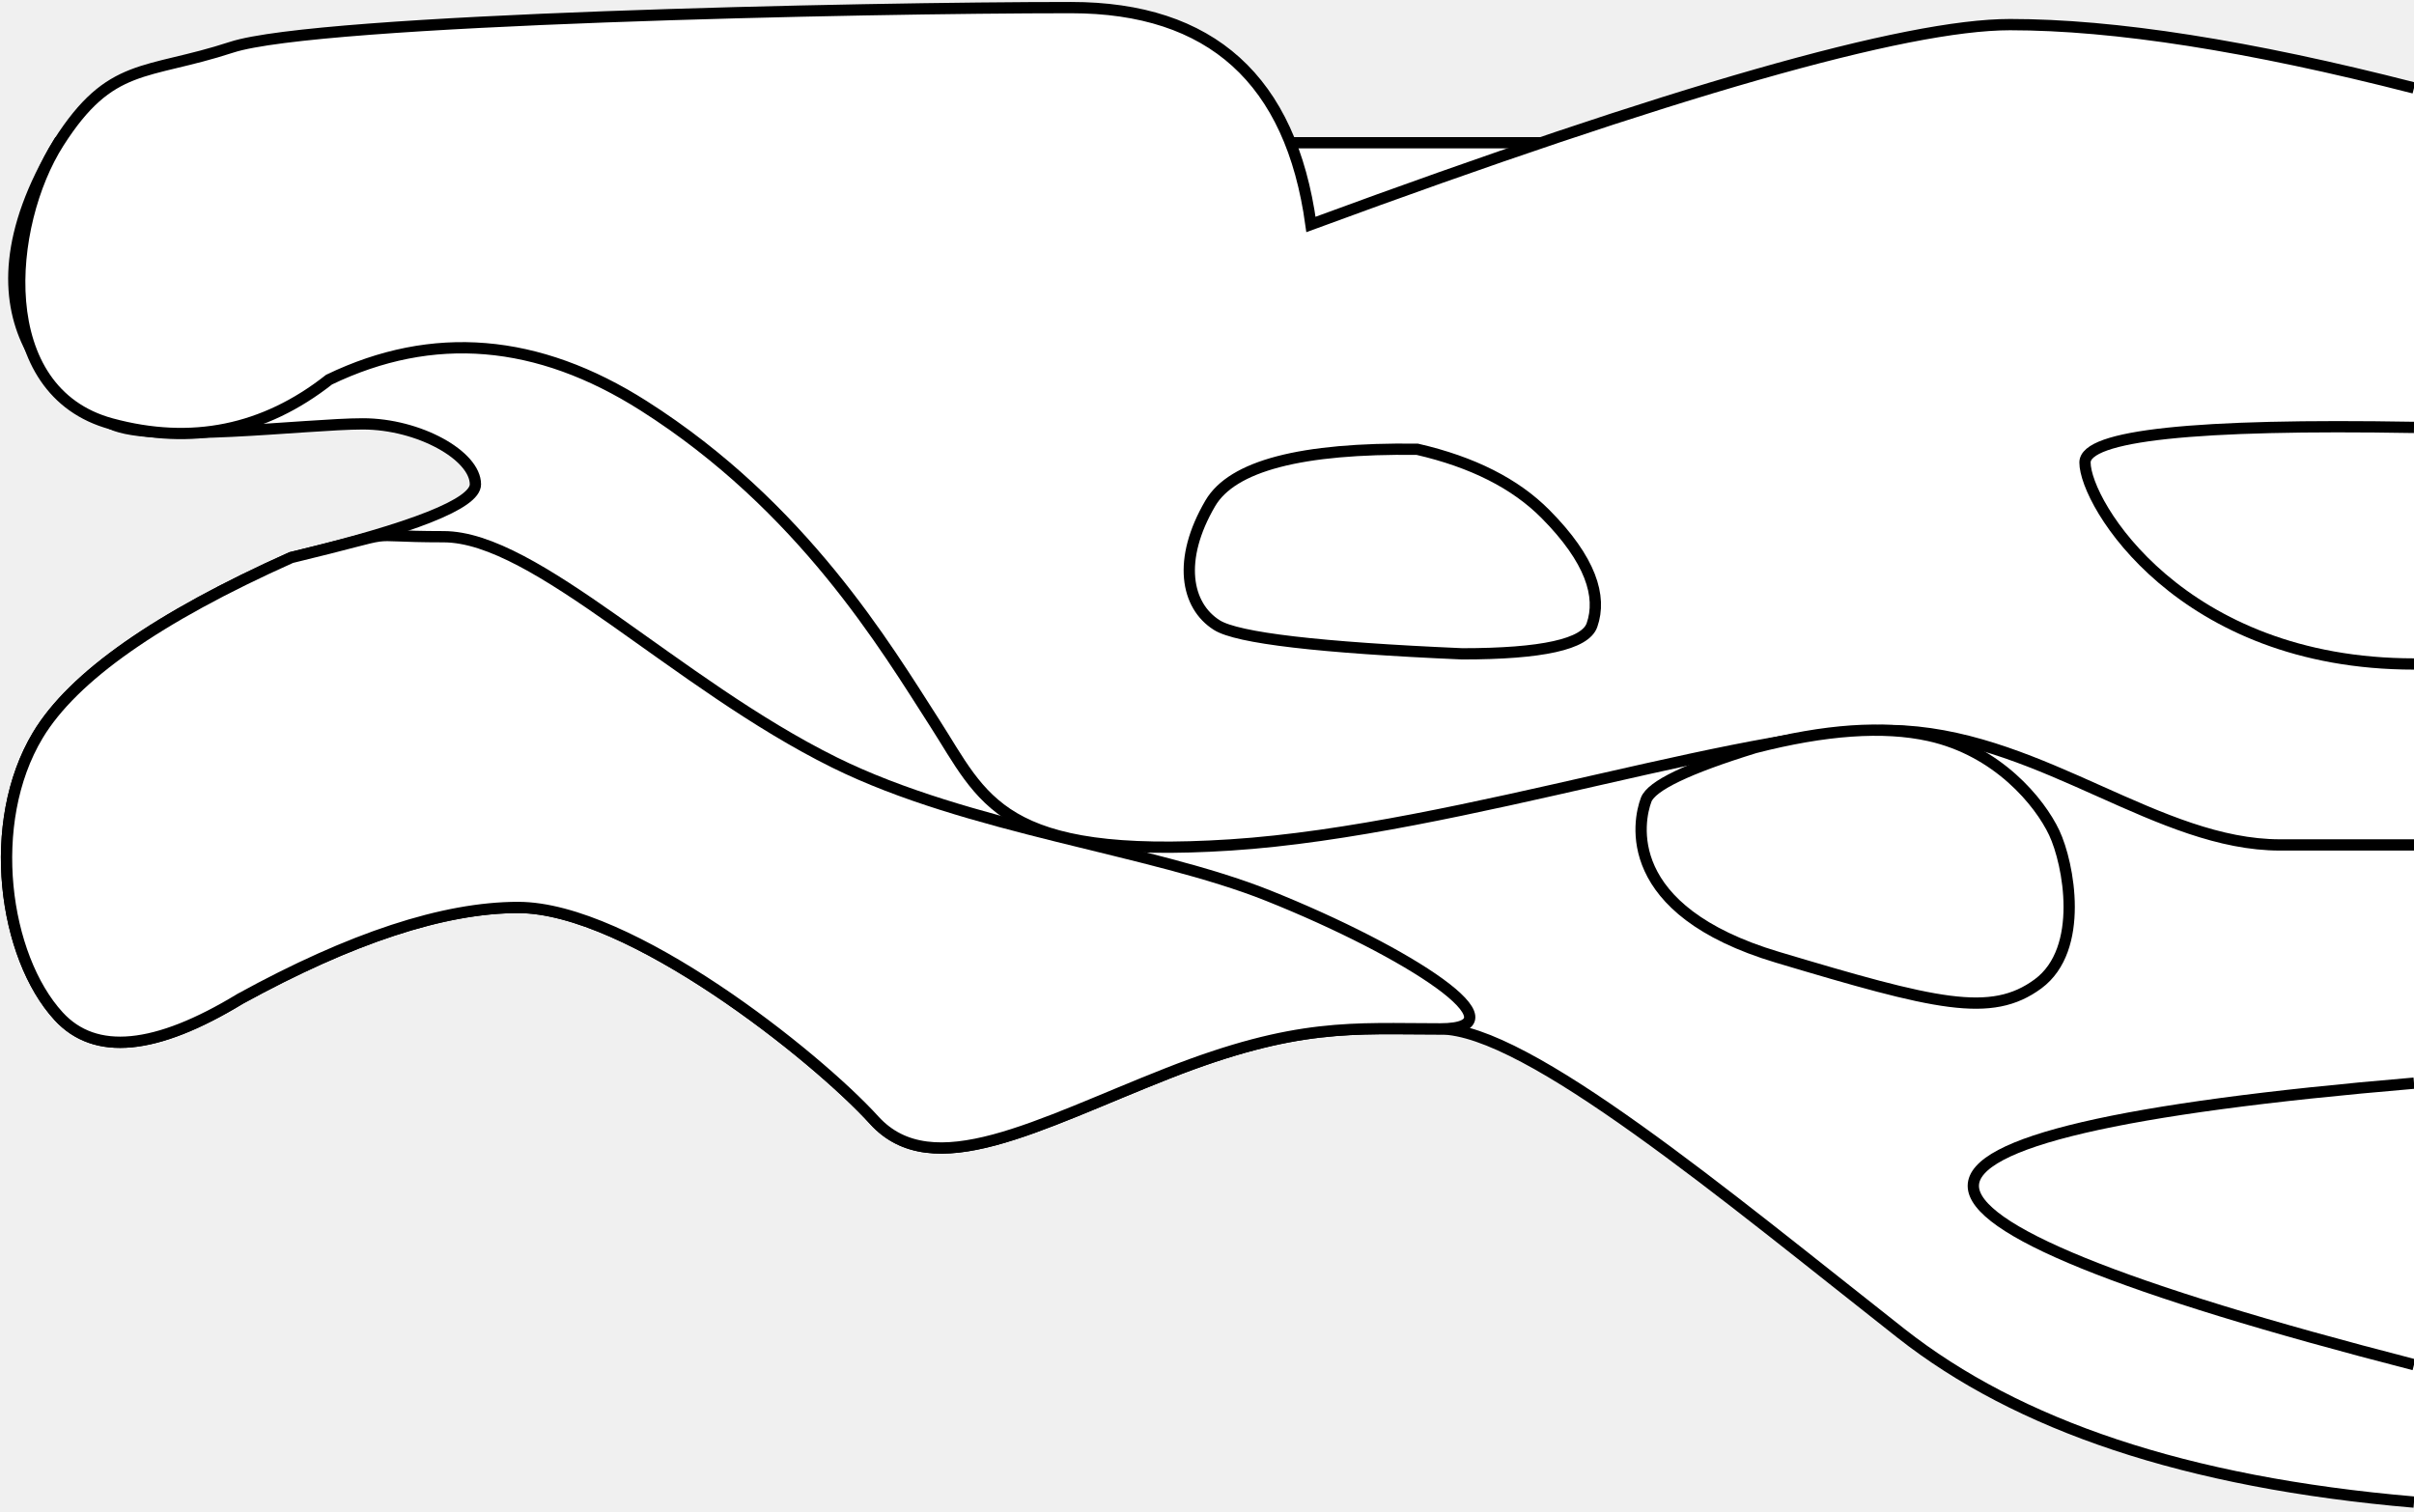
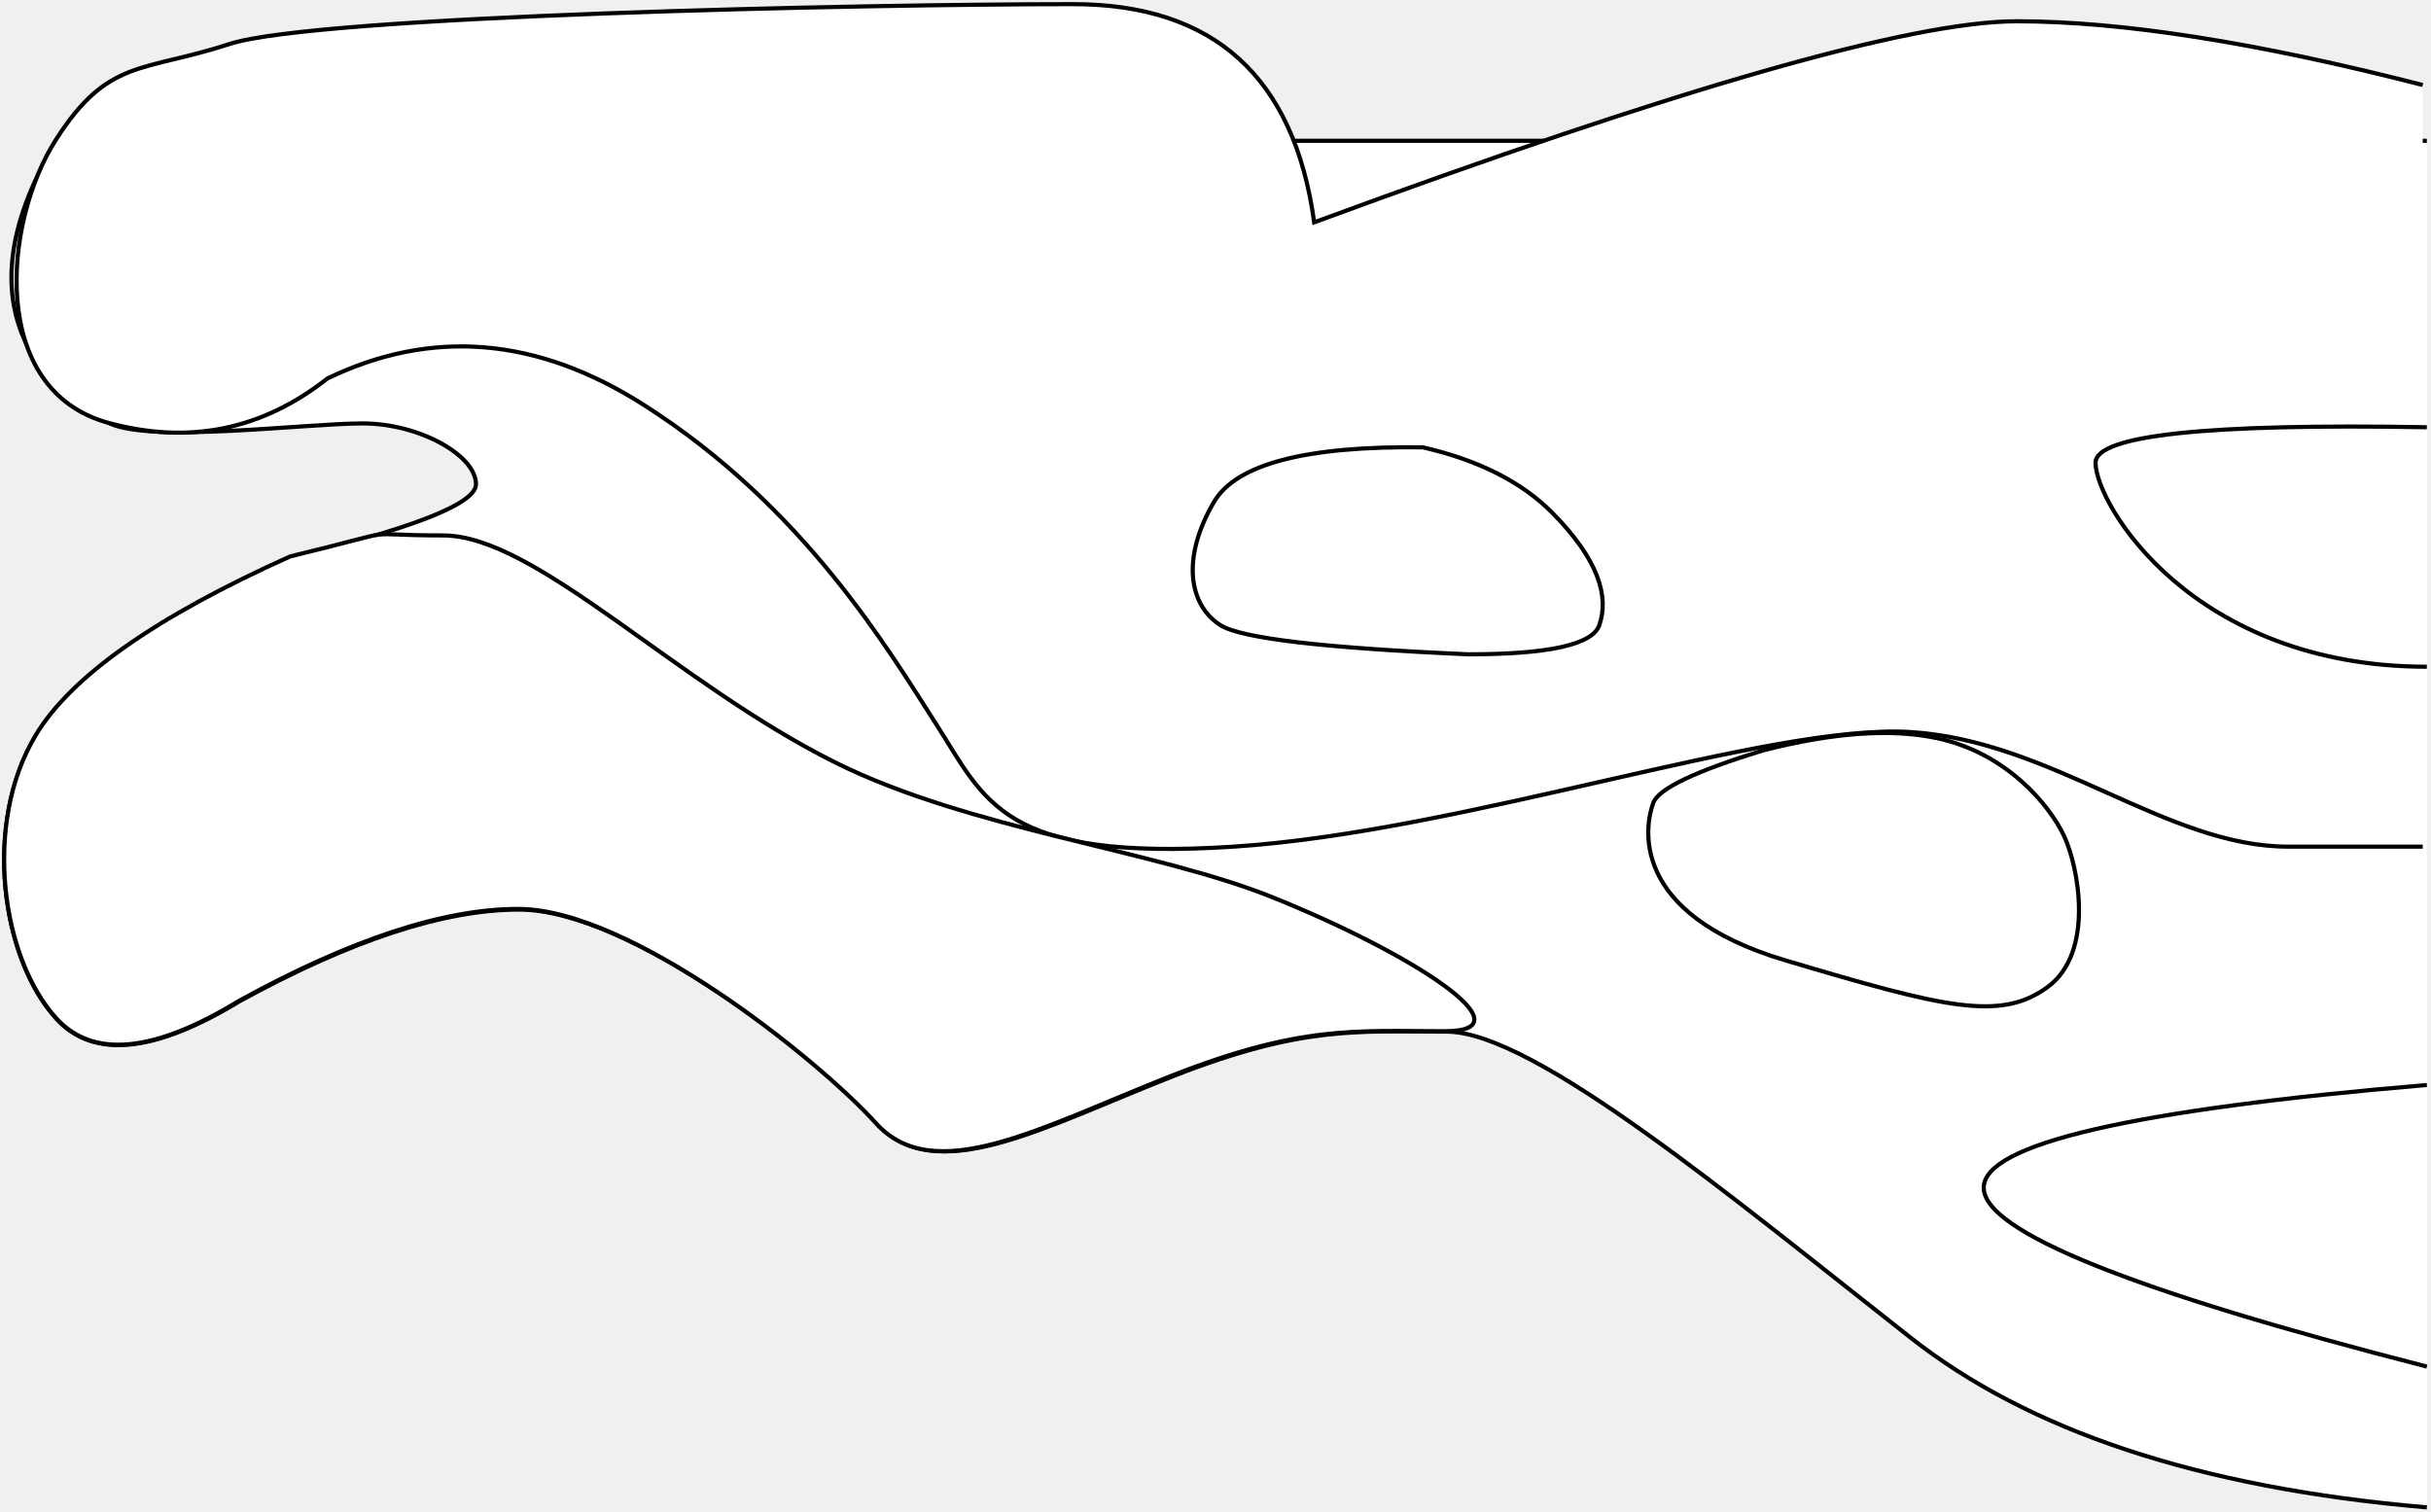
- <svg xmlns="http://www.w3.org/2000/svg" width="214px" height="134px" viewBox="0 0 214 134" version="1.1">
-   <g id="Page-1" stroke="none" stroke-width="1" fill="none" fill-rule="evenodd">
-     <g id="Group-3" transform="translate(0.58026, 0.673828)" fill="#FFFFFF">
-       <path d="M213.42,132.498 C193.12,130.756 178.299,125.674 167.959,117.546 C152.448,105.354 134.782,90.543 127.082,90.543 C119.383,90.543 114.422,89.966 102.933,94.487 C91.445,99.007 82.076,104.325 76.913,98.638 C71.75,92.951 55.229,79.779 45.349,79.779 C38.762,79.779 30.552,82.476 20.72,87.871 C13.221,92.435 7.853,92.951 4.616,89.422 C-0.241,84.127 -1.908,72.287 2.778,64.501 C5.901,59.311 13.386,54.063 25.232,48.758 C36.121,46.133 41.565,43.969 41.565,42.266 C41.565,39.712 36.555,36.905 31.578,36.905 C26.601,36.905 13.035,38.647 9.305,36.905 C5.576,35.163 -5.09,28.042 4.616,11.982 C4.616,11.982 74.217,11.982 213.42,11.982" id="Path" stroke="#000000" />
-       <path d="M213.42,7.125 C198.81,3.381 186.872,1.509 177.606,1.509 C168.341,1.509 147.683,7.414 115.635,19.226 C113.871,6.409 106.78,0 94.364,0 C75.74,0 27.596,1.016 19.949,3.515 C12.303,6.014 9.231,4.739 4.616,11.982 C1.26565425e-14,19.226 -1.338,34.029 9.305,36.905 C16.401,38.823 22.83,37.515 28.592,32.982 C37.788,28.558 47.083,29.33 56.478,35.3 C70.571,44.255 77.951,56.695 82.28,63.426 C86.609,70.157 88.032,75.562 108.519,74.236 C129.007,72.91 155.753,63.37 168.226,64.136 C180.7,64.901 190.829,74.236 201.551,74.236 C208.699,74.236 212.655,74.236 213.42,74.236" id="Path" stroke="#000000" />
-       <path d="M213.42,95.357 C187.375,97.565 174.353,100.599 174.353,104.462 C174.353,108.324 187.375,113.609 213.42,120.316" id="Path" stroke="#000000" />
-       <path d="M154.976,65.614 C149.027,67.452 145.819,68.992 145.35,70.232 C144.648,72.094 143.006,80.018 157,84.197 C170.994,88.377 175.927,89.624 180.091,86.552 C184.254,83.479 182.811,75.885 181.528,73.161 C180.245,70.437 176.511,65.88 170.436,64.539 C166.386,63.645 161.233,64.003 154.976,65.614 Z" id="h6" stroke="#000000" />
-       <path d="M213.42,37.219 C193.976,36.885 184.254,37.922 184.254,40.33 C184.254,43.941 192.782,58.193 213.42,58.193" id="Path" stroke="#000000" />
-       <path d="M125.06,39.157 C114.777,39.025 108.66,40.623 106.71,43.952 C103.784,48.945 104.559,53.028 107.294,54.747 C109.117,55.893 116.366,56.742 129.042,57.293 C136.117,57.293 139.952,56.444 140.547,54.747 C141.438,52.201 140.448,48.958 136.43,44.903 C133.752,42.2 129.962,40.285 125.06,39.157 Z" id="h4" stroke="#000000" />
-       <path d="M127.082,90.543 C119.383,90.543 114.422,89.966 102.933,94.487 C91.445,99.007 82.076,104.325 76.913,98.638 C71.75,92.951 55.229,79.779 45.349,79.779 C38.762,79.779 30.552,82.476 20.72,87.871 C13.221,92.435 7.853,92.951 4.616,89.422 C-0.241,84.127 -1.908,72.287 2.778,64.501 C5.901,59.311 13.386,54.063 25.232,48.758 C36.121,46.133 30.58,46.91 38.74,46.91 C46.9,46.91 59.291,59.938 73.383,66.918 C85.254,72.798 101.418,74.566 111.825,78.724 C124.313,83.715 134.782,90.543 127.082,90.543 Z" id="h3" stroke="#000000" />
-       <path d="M135.651,14.963 C130.105,16.508 128.128,16.99 128.128,18.421 C128.128,19.375 154.36,19.375 206.825,18.421 C209.48,18.648 210.807,18.066 210.807,16.675 C210.807,15.284 210.807,12.797 210.807,9.214 C195.964,5.665 185.795,3.89 180.303,3.89 C172.063,3.89 141.198,13.418 135.651,14.963 Z" id="h2" />
-       <path d="M21.92,7.182 C15.908,8.235 9.216,10.506 7.481,13.37 C5.747,16.234 3.905,19.752 3.905,25.341 C3.905,29.067 5.628,32.118 9.073,34.493 C15.507,34.616 19.789,34.146 21.92,33.084 C24.051,32.021 27.832,30.016 33.263,27.068 C38.609,21.78 42.951,19.136 46.29,19.136 C49.628,19.136 71.192,19.136 110.98,19.136 C107.344,8.972 103.251,3.89 98.7,3.89 C95.498,3.89 80.333,2.518 53.76,3.89 C42.567,4.467 27.931,6.128 21.92,7.182 Z" id="h1" />
+ <svg xmlns="http://www.w3.org/2000/svg" width="587" height="365" viewBox="0 0 587 365" fill="none">
+   <g id="ENTREKINE">
+     <g id="board">
+       <path d="M586 364C530.356 359.231 489.732 345.313 461.388 323.058C418.872 289.675 370.448 249.118 349.342 249.118C328.237 249.118 314.639 247.539 283.148 259.917C251.658 272.295 225.978 286.855 211.826 271.283C197.673 255.711 152.388 219.643 125.305 219.643C107.25 219.643 84.746 227.029 57.794 241.801C37.24 254.297 22.526 255.713 13.652 246.048C0.34 231.55 -4.23 199.127 8.614 177.808C17.176 163.596 37.693 149.227 70.163 134.701C100.009 127.512 114.932 121.587 114.932 116.924C114.932 109.93 101.201 102.245 87.559 102.245C73.916 102.245 36.731 107.015 26.507 102.245C16.283 97.474 -12.952 77.974 13.652 34C13.652 34 204.434 34 586 34" fill="white" />
+       <path d="M586 364C530.356 359.231 489.732 345.313 461.388 323.058C418.872 289.675 370.448 249.118 349.342 249.118C328.237 249.118 314.639 247.539 283.148 259.917C251.658 272.295 225.978 286.855 211.826 271.283C197.673 255.711 152.388 219.643 125.305 219.643C107.25 219.643 84.746 227.029 57.794 241.801C37.24 254.297 22.526 255.713 13.652 246.048C0.34 231.55 -4.23 199.127 8.614 177.808C17.176 163.596 37.693 149.227 70.163 134.701C100.009 127.512 114.932 121.587 114.932 116.924C114.932 109.93 101.201 102.245 87.559 102.245C73.916 102.245 36.731 107.015 26.507 102.245C16.283 97.474 -12.952 77.974 13.652 34C13.652 34 204.434 34 586 34" stroke="black" />
    </g>
+     <g id="board_2">
+       <path d="M585 20.526C545.008 10.265 512.33 5.135 486.967 5.135C461.604 5.135 405.059 21.32 317.331 53.689C312.503 18.563 293.095 1 259.107 1C208.126 1 76.341 3.783 55.41 10.632C34.479 17.481 26.072 13.988 13.438 33.839C0.803 53.689 -2.859 94.259 26.275 102.141C45.699 107.396 63.296 103.812 79.067 91.39C104.24 79.264 129.685 81.381 155.402 97.743C193.979 122.285 214.18 156.377 226.03 174.824C237.88 193.27 241.775 208.082 297.855 204.448C353.935 200.813 427.147 174.67 461.292 176.768C495.436 178.866 523.161 204.448 552.51 204.448C572.077 204.448 582.906 204.448 585 204.448" fill="white" />
+       <path d="M585 20.526C545.008 10.265 512.33 5.135 486.967 5.135C461.604 5.135 405.059 21.32 317.331 53.689C312.503 18.563 293.095 1 259.107 1C208.126 1 76.341 3.783 55.41 10.632C34.479 17.481 26.072 13.988 13.438 33.839C0.803 53.689 -2.859 94.259 26.275 102.141C45.699 107.396 63.296 103.812 79.067 91.39C104.24 79.264 129.685 81.381 155.402 97.743C193.979 122.285 214.18 156.377 226.03 174.824C237.88 193.27 241.775 208.082 297.855 204.448C353.935 200.813 427.147 174.67 461.292 176.768C495.436 178.866 523.161 204.448 552.51 204.448C572.077 204.448 582.906 204.448 585 204.448" stroke="black" />
+     </g>
+     <g id="Path">
+       <path d="M586 262C514.667 268.014 479 276.282 479 286.805C479 297.329 514.667 311.727 586 330" fill="white" />
+       <path d="M586 262C514.667 268.014 479 276.282 479 286.805C479 297.329 514.667 311.727 586 330" stroke="black" />
+     </g>
+     <path id="h6" d="M425.608 181.238C409.304 186.251 400.511 190.449 399.228 193.834C397.304 198.91 392.802 220.522 431.153 231.922C469.504 243.321 483.023 246.723 494.433 238.343C505.843 229.964 501.888 209.25 498.373 201.82C494.857 194.391 484.624 181.964 467.976 178.306C456.877 175.867 442.755 176.844 425.608 181.238Z" fill="white" stroke="black" />
+     <g id="Path_2">
+       <path d="M586 103.168C532.667 102.249 506 105.108 506 111.745C506 121.701 529.392 161 586 161" fill="white" />
+       <path d="M586 103.168C532.667 102.249 506 105.108 506 111.745C506 121.701 529.392 161 586 161" stroke="black" />
+     </g>
+     <path id="h4" d="M343.58 108.021C315.302 107.657 298.481 112.061 293.117 121.235C285.071 134.995 287.204 146.247 294.723 150.984C299.736 154.142 319.672 156.48 354.53 158C373.987 158 384.532 155.661 386.167 150.984C388.619 143.968 385.895 135.03 374.847 123.856C367.482 116.407 357.06 111.128 343.58 108.021Z" fill="white" stroke="black" />
+     <path id="h3" d="M348.808 249.018C327.735 249.018 314.157 247.435 282.715 259.839C251.273 272.243 225.633 286.833 211.502 271.228C197.371 255.624 152.155 219.482 125.114 219.482C107.087 219.482 84.617 226.883 57.707 241.686C37.185 254.208 22.493 255.626 13.632 245.941C0.341 231.414 -4.222 198.925 8.602 177.562C17.151 163.32 37.636 148.921 70.057 134.366C99.857 127.162 84.693 129.295 107.026 129.295C129.36 129.295 163.27 165.043 201.84 184.195C234.328 200.327 278.569 205.178 307.049 216.588C341.229 230.282 369.881 249.018 348.808 249.018Z" fill="white" stroke="black" />
+     <path id="h2" d="M372.656 42.504C357.428 46.759 352 48.088 352 52.029C352 54.657 424.022 54.657 568.066 52.029C575.355 52.655 579 51.052 579 47.219C579 43.387 579 36.537 579 26.668C538.246 16.889 510.329 12 495.248 12C472.627 12 387.884 38.248 372.656 42.504Z" fill="white" />
+     <path id="h1" d="M61.295 20.744C44.846 23.645 26.532 29.897 21.786 37.784C17.04 45.671 12 55.357 12 70.746C12 81.005 16.714 89.406 26.142 95.947C43.746 96.286 55.464 94.993 61.295 92.067C67.126 89.141 77.472 83.62 92.334 75.503C106.963 60.942 118.846 53.661 127.981 53.661C137.117 53.661 196.123 53.661 305 53.661C295.05 25.673 283.849 11.679 271.396 11.679C262.634 11.679 221.138 7.901 148.422 11.679C117.796 13.27 77.745 17.842 61.295 20.744Z" fill="white" />
  </g>
</svg>
